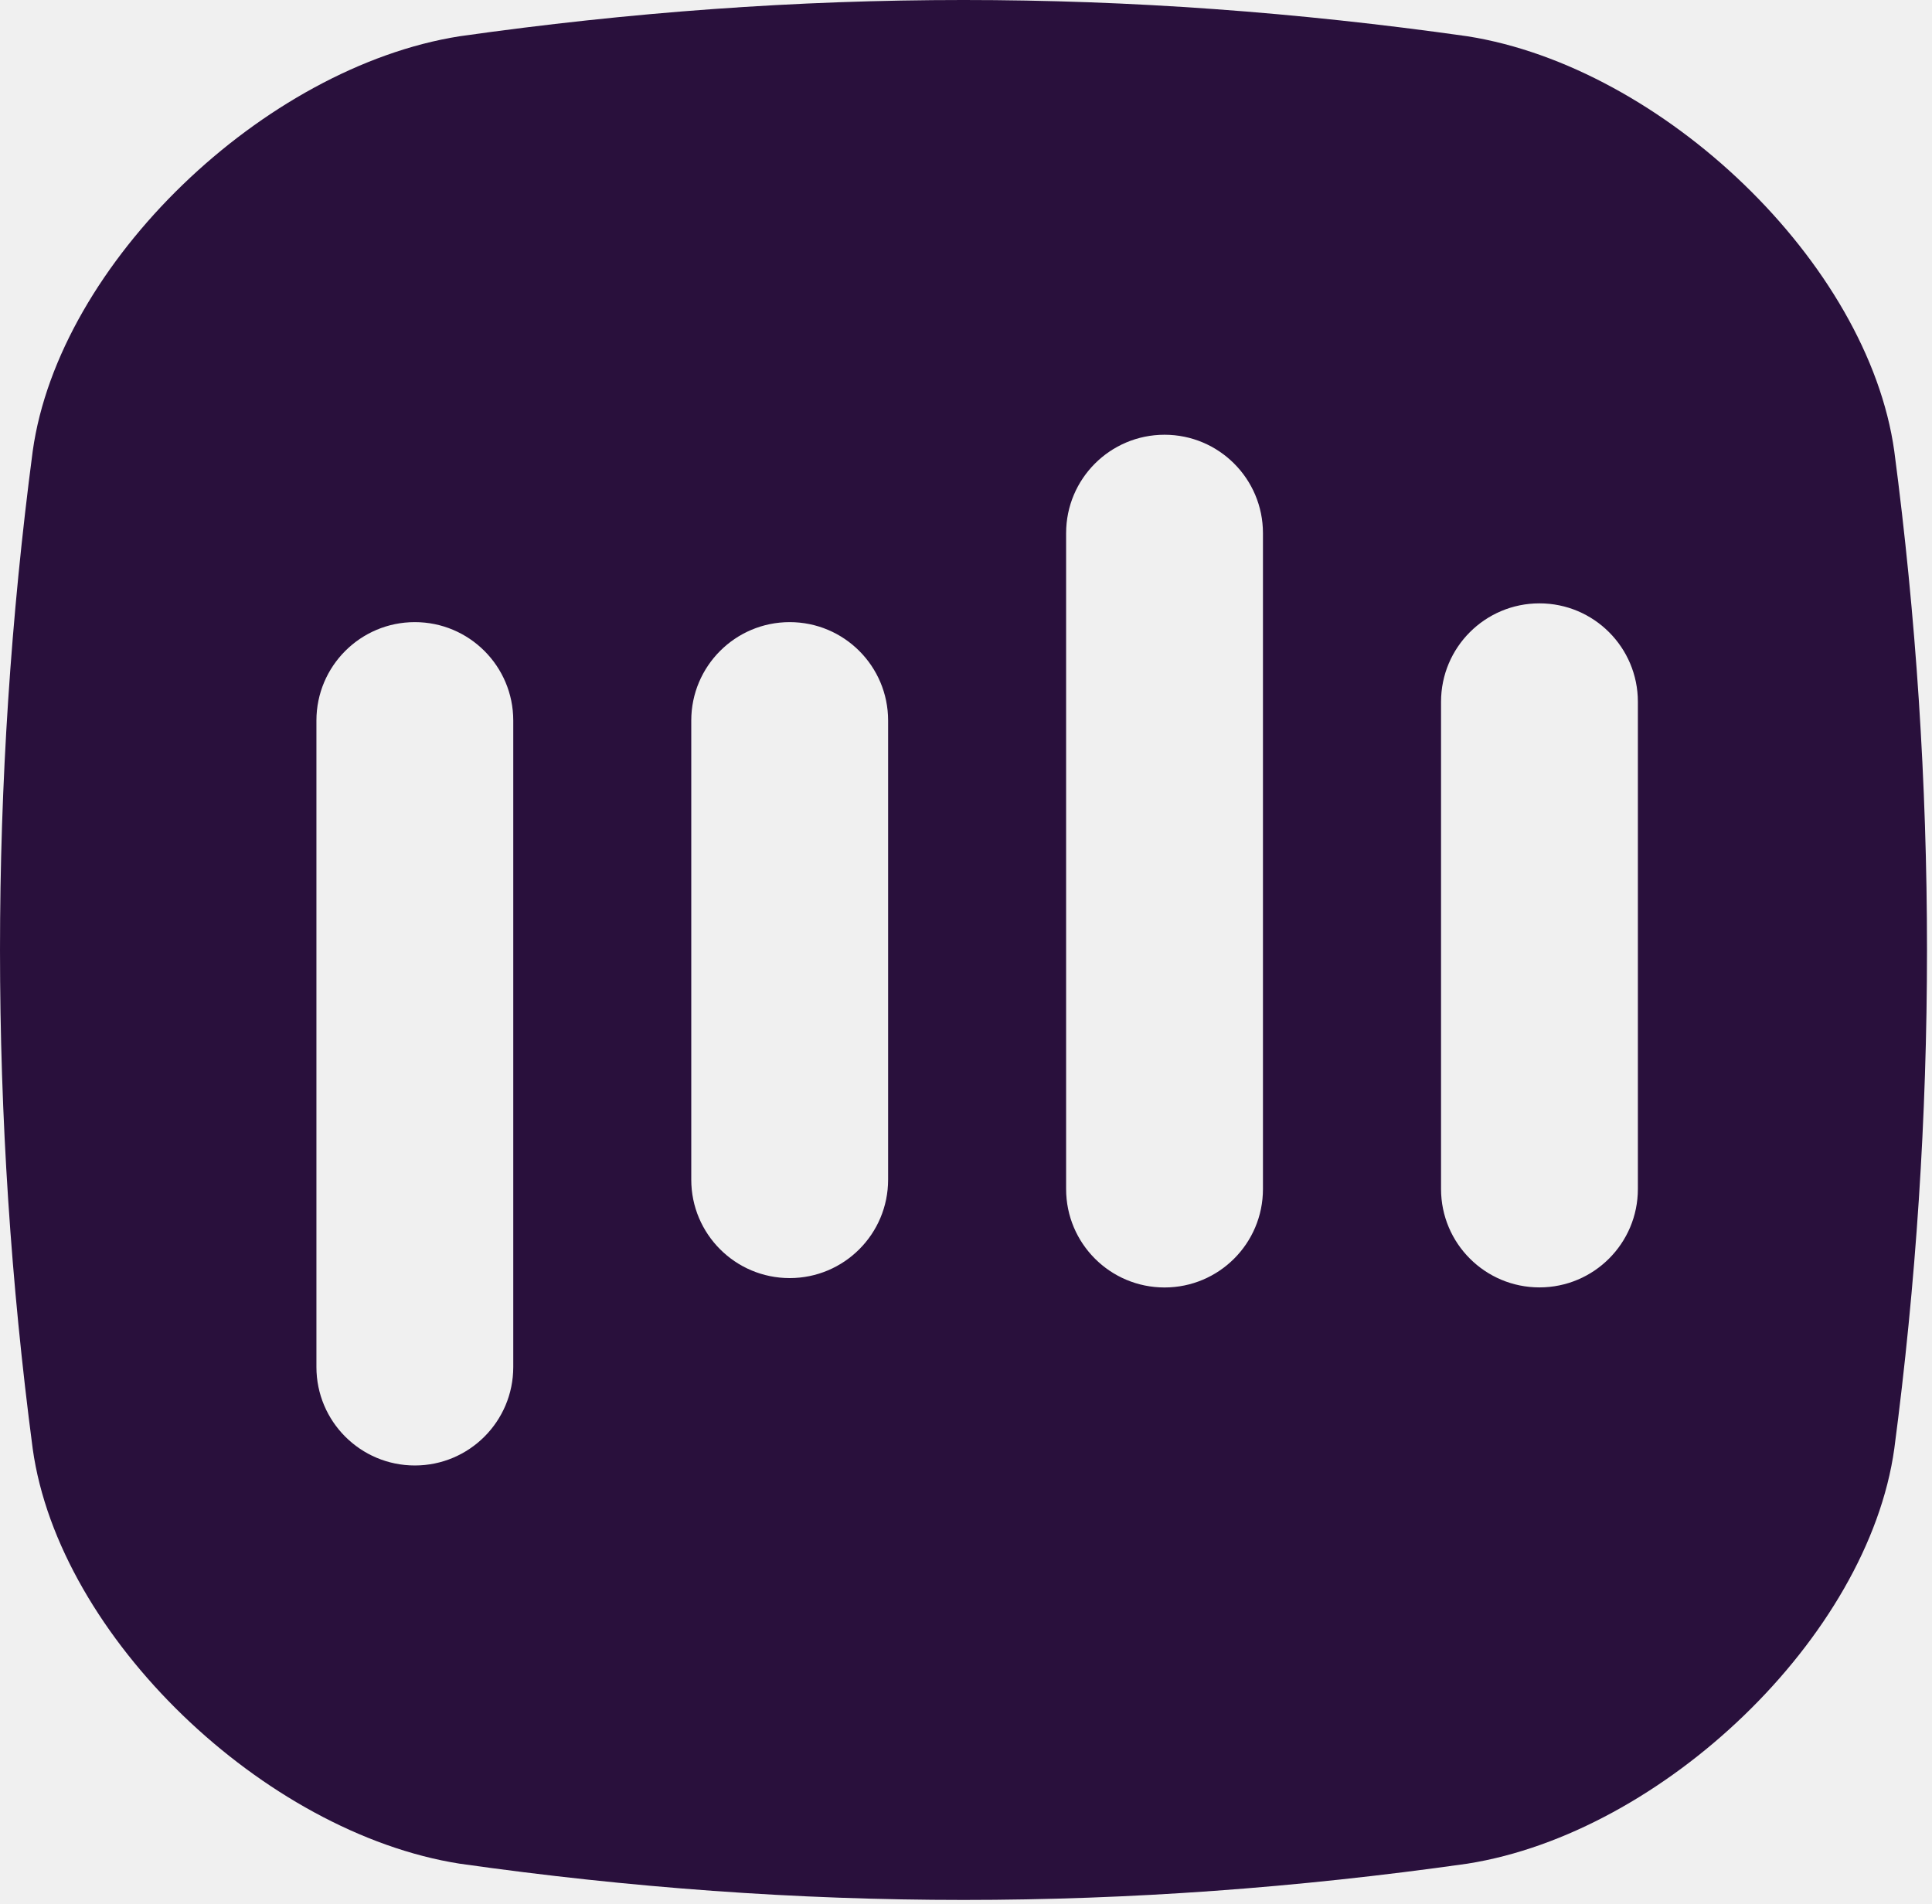
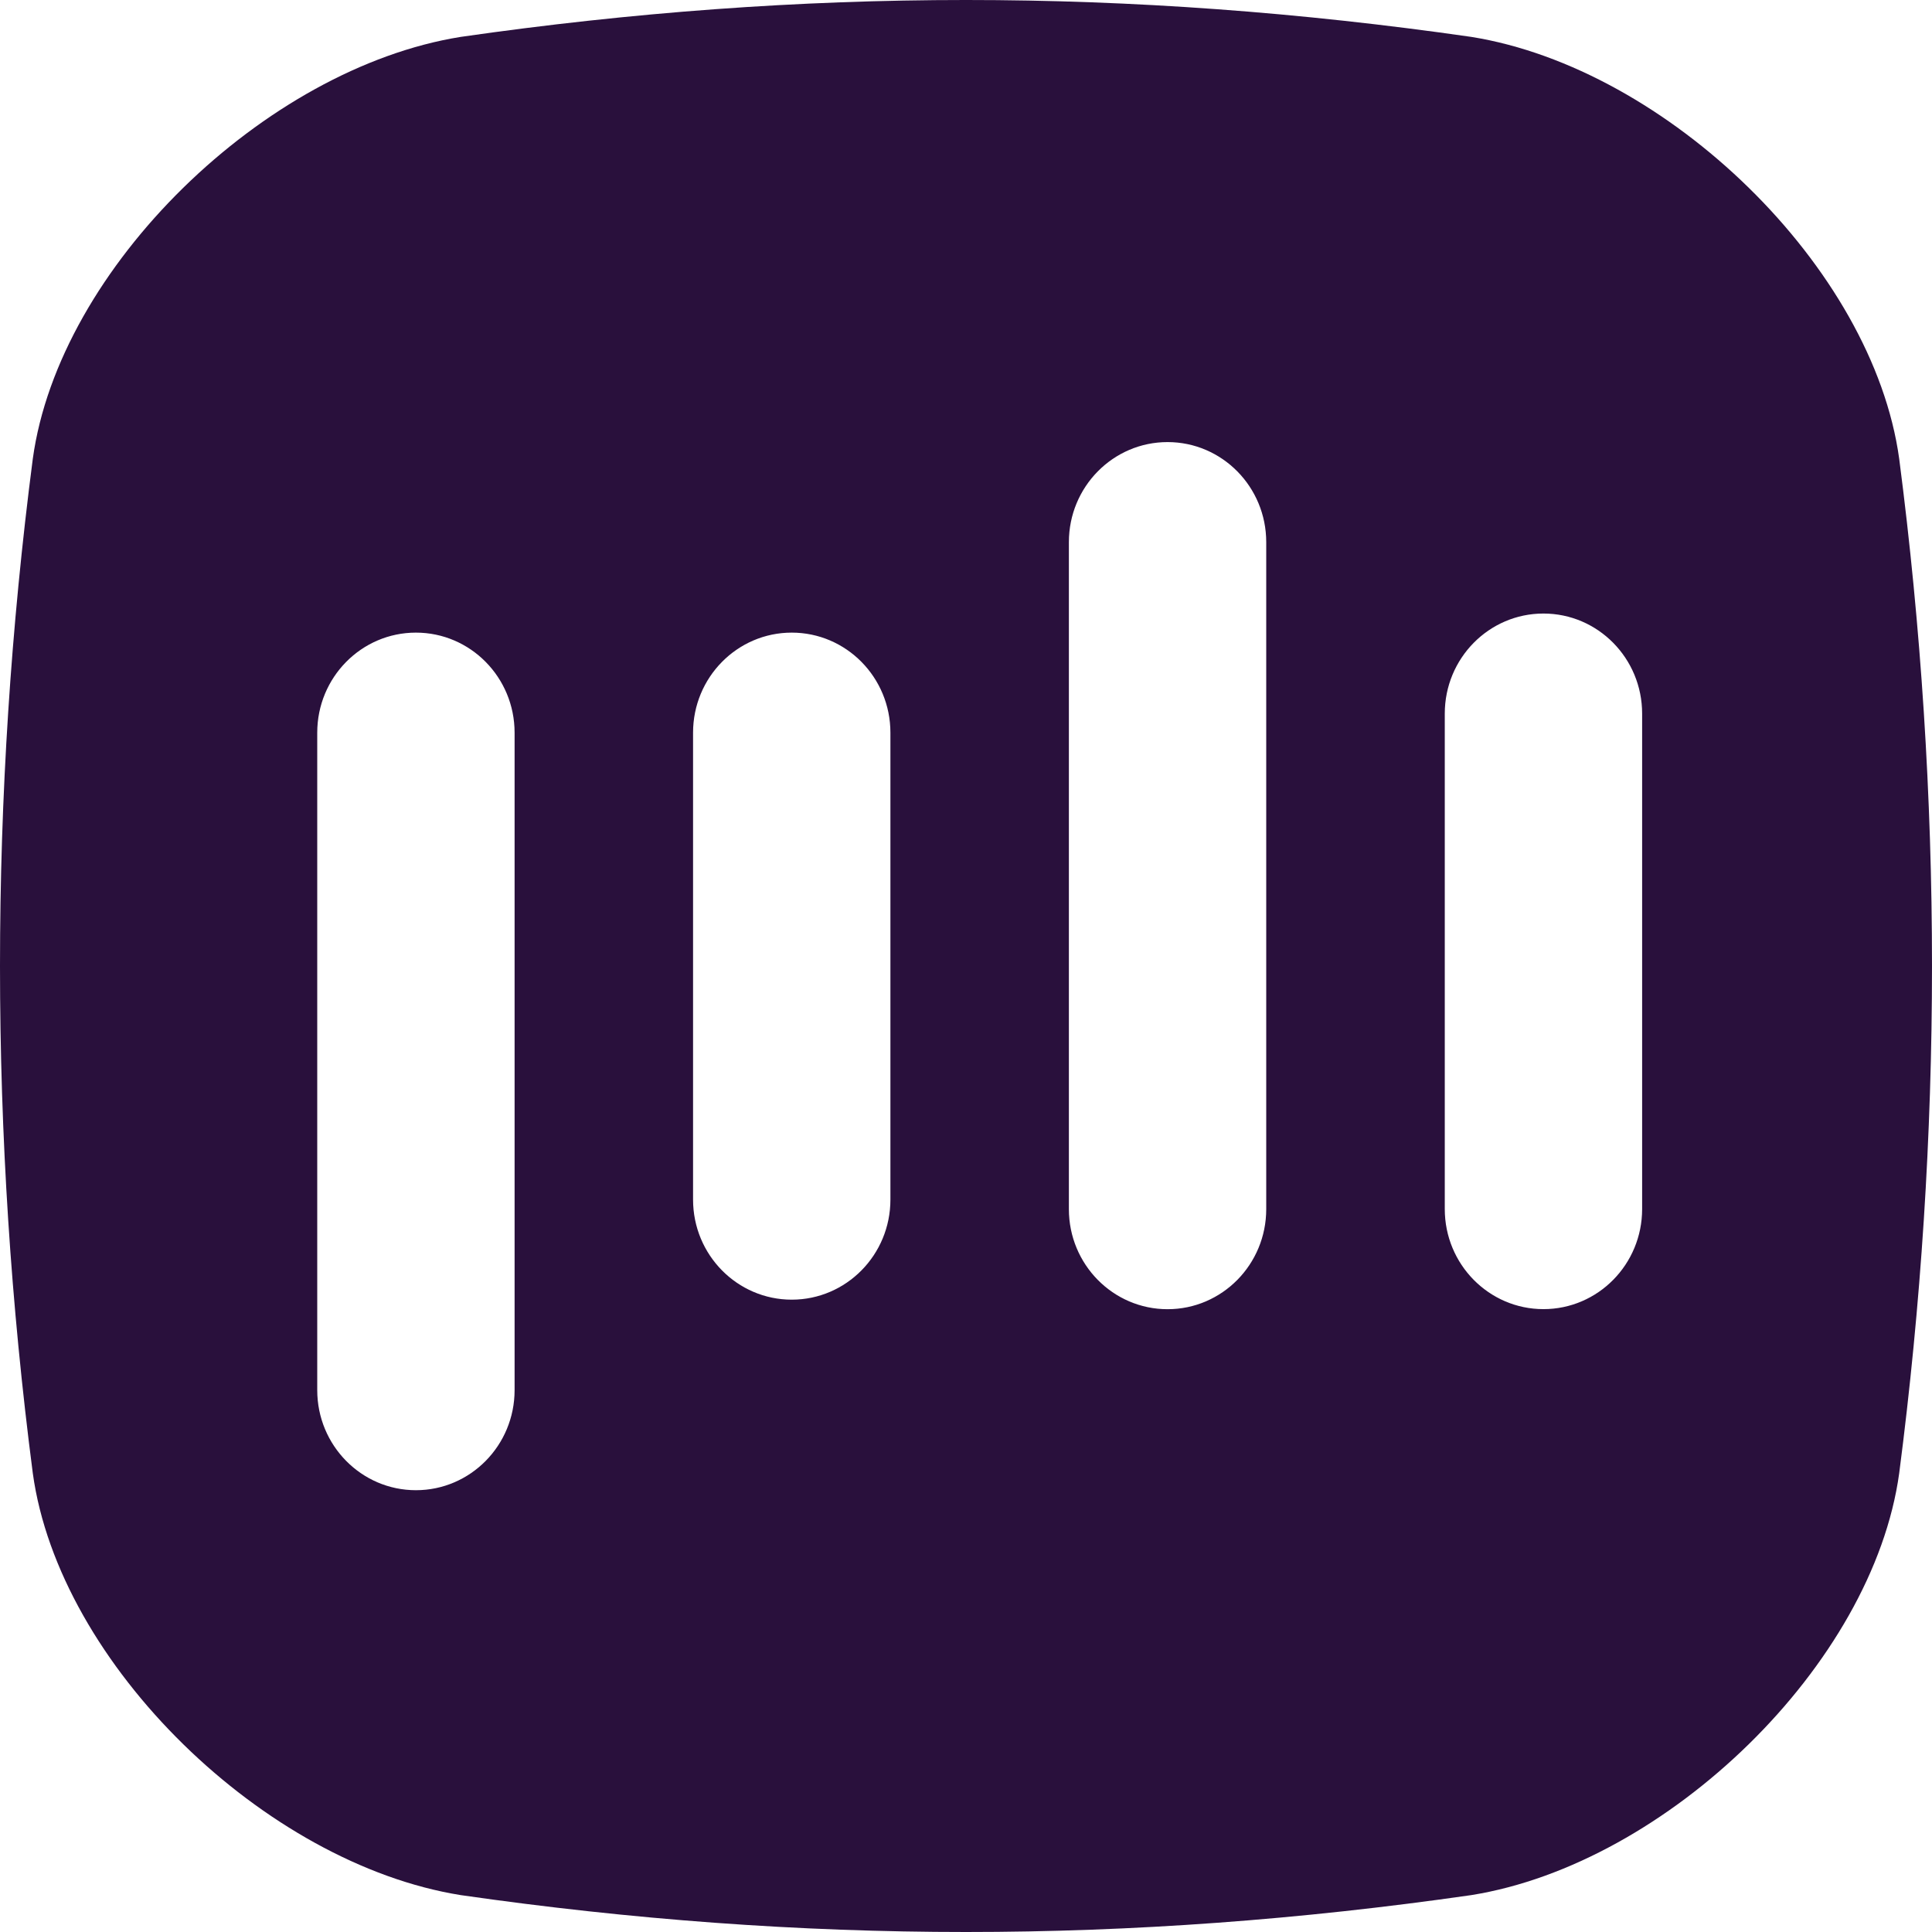
- <svg xmlns="http://www.w3.org/2000/svg" width="276" height="272" viewBox="0 0 276 272" fill="none">
-   <path fill-rule="evenodd" clip-rule="evenodd" d="M65.653 5.182C114.403 -1.728 160.873 -1.727 209.632 5.182C237.522 9.582 266.863 37.553 270.613 64.463C276.843 111.763 276.843 159.682 270.613 206.982C266.863 233.882 237.522 261.863 209.632 266.263C160.883 273.172 114.413 273.173 65.653 266.263C37.763 261.863 8.422 233.892 4.672 206.982C-1.557 159.682 -1.557 111.763 4.672 64.463C8.422 37.563 37.763 9.582 65.653 5.182ZM59.263 88.883C51.498 88.883 45.203 95.177 45.203 102.942V195.312C45.203 203.077 51.498 209.373 59.263 209.373C67.028 209.373 73.323 203.077 73.323 195.312V102.942C73.323 95.177 67.028 88.883 59.263 88.883ZM166.363 62.112C158.598 62.112 152.302 68.408 152.302 76.173V169.883C152.302 177.648 158.598 183.942 166.363 183.942C174.128 183.942 180.422 177.648 180.422 169.883V76.173C180.422 68.408 174.128 62.112 166.363 62.112ZM219.922 86.202C212.157 86.202 205.863 92.498 205.863 100.263V169.872C205.863 177.637 212.157 183.932 219.922 183.932C227.688 183.932 233.983 177.637 233.983 169.872V100.263C233.983 92.497 227.688 86.202 219.922 86.202ZM112.813 88.883C105.048 88.883 98.753 95.177 98.752 102.942V168.543C98.753 176.308 105.048 182.602 112.813 182.602C120.578 182.602 126.872 176.308 126.873 168.543V102.942C126.873 95.177 120.578 88.883 112.813 88.883Z" fill="#29103C" />
+ <svg xmlns="http://www.w3.org/2000/svg" viewBox="0 0 275 275">
+   <rect width="275" height="275" fill="white" />
+   <path fill-rule="evenodd" clip-rule="evenodd" d="M65.585 5.25C114.284 -1.75 160.706 -1.75 209.415 5.25C237.276 9.708 266.586 38.045 270.332 65.307C276.556 113.226 276.556 161.774 270.332 209.693C266.586 236.945 237.276 265.292 209.415 269.75C160.716 276.75 114.294 276.75 65.585 269.75C37.724 265.292 8.414 236.955 4.668 209.693C-1.556 161.774 -1.556 113.226 4.668 65.307C8.414 38.055 37.724 9.708 65.585 5.25ZM59.202 90.047C51.445 90.047 45.156 96.424 45.156 104.29V197.87C45.156 205.737 51.445 212.115 59.202 212.115C66.959 212.115 73.247 205.737 73.247 197.87V104.29C73.247 96.424 66.959 90.047 59.202 90.047ZM166.19 62.926C158.433 62.926 152.144 69.303 152.144 77.17V172.108C152.145 179.974 158.433 186.351 166.19 186.351C173.947 186.351 180.235 179.974 180.235 172.108V77.17C180.235 69.303 173.947 62.926 166.19 62.926ZM219.694 87.331C211.938 87.331 205.649 93.709 205.649 101.576V172.097C205.649 179.963 211.938 186.341 219.694 186.341C227.452 186.341 233.74 179.963 233.74 172.097V101.576C233.74 93.709 227.452 87.331 219.694 87.331ZM112.696 90.047C104.939 90.047 98.65 96.424 98.65 104.29V170.75C98.65 178.617 104.939 184.994 112.696 184.994C120.453 184.994 126.741 178.617 126.741 170.75V104.29C126.741 96.424 120.453 90.047 112.696 90.047Z" fill="#29103C" />
</svg>
